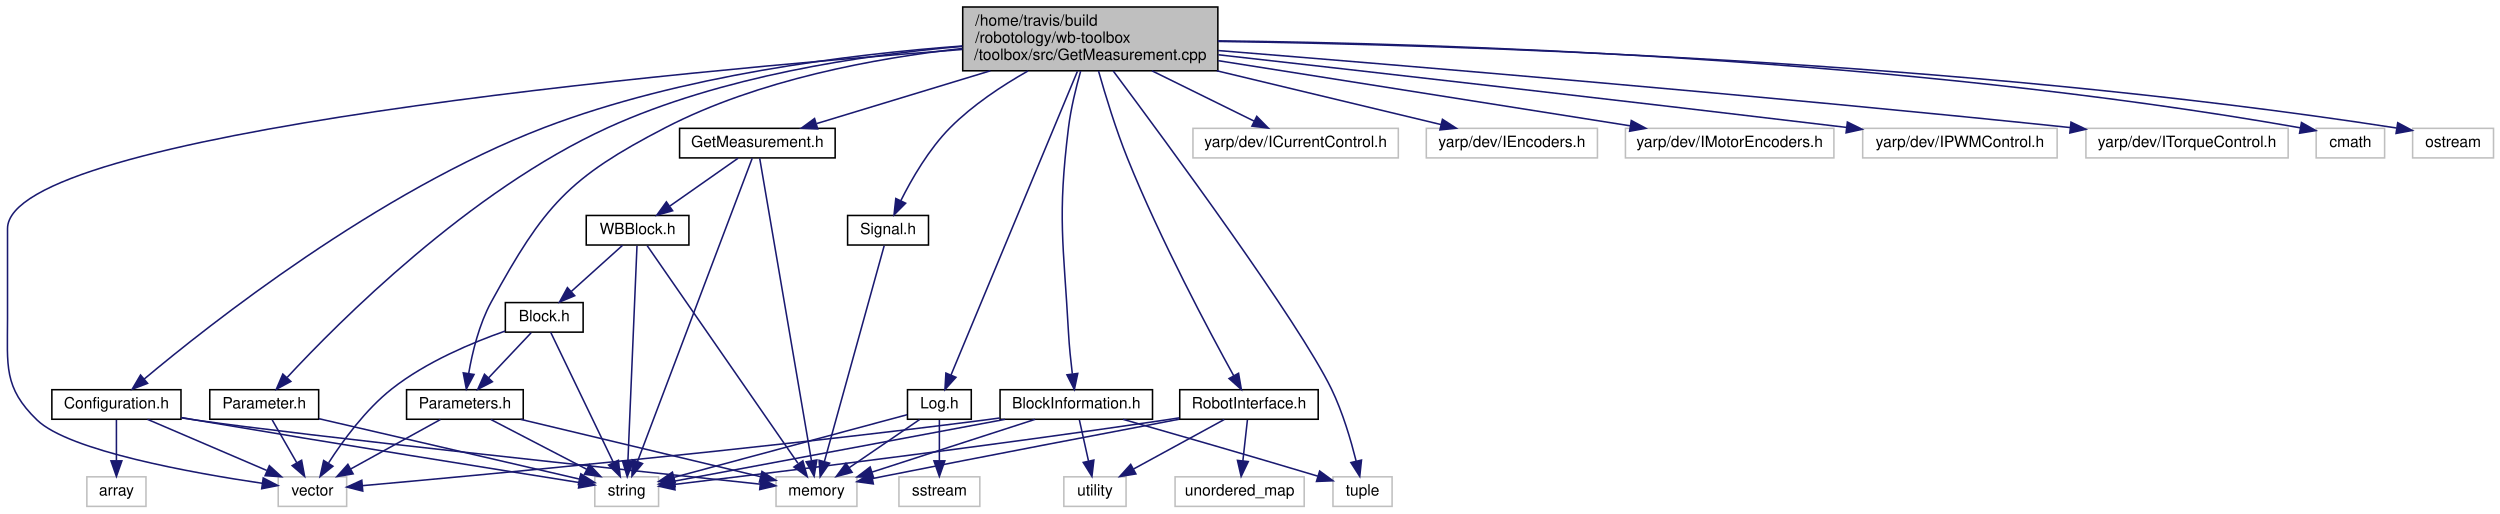
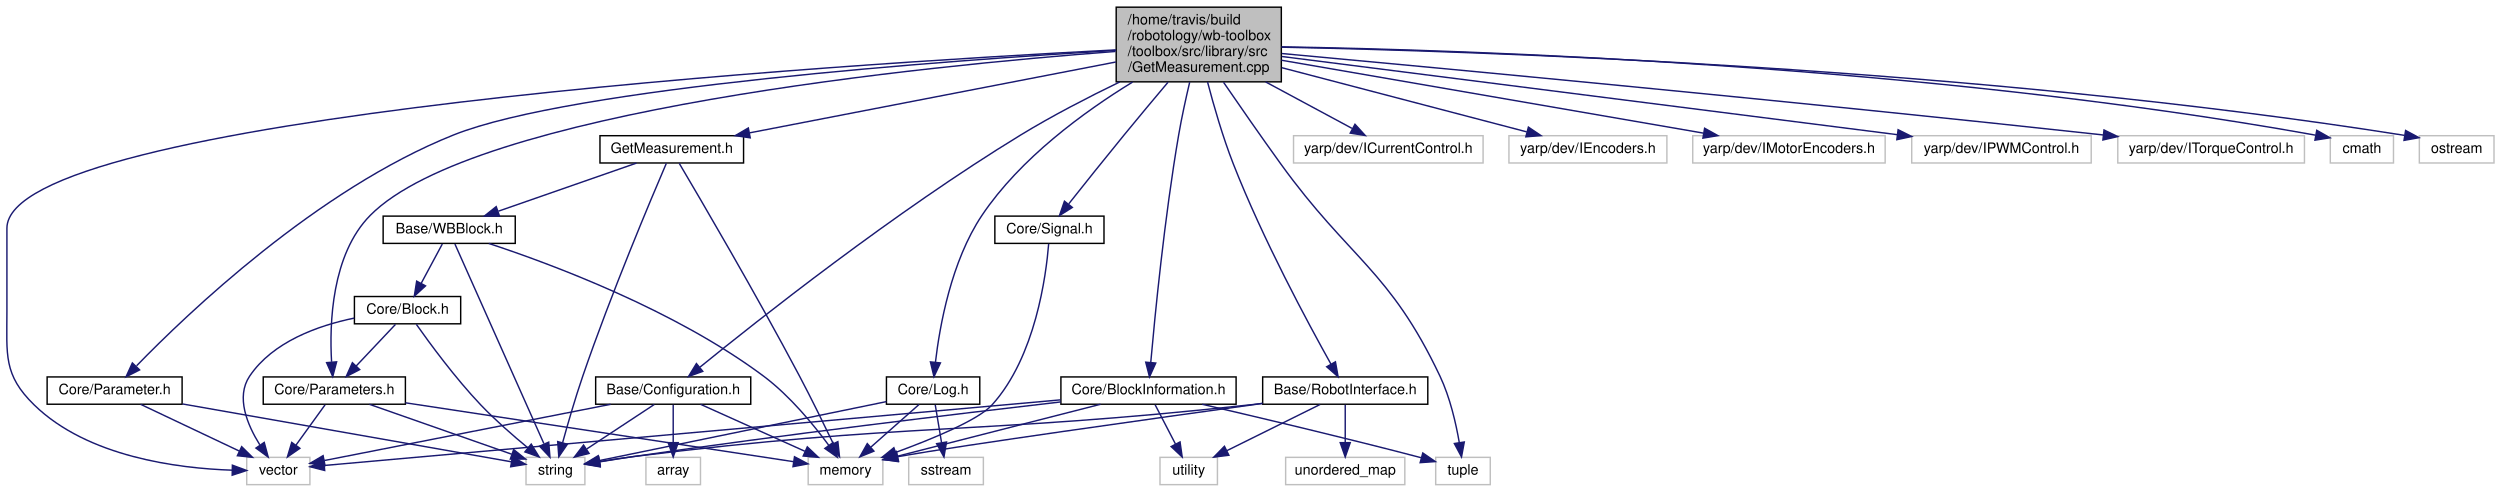
- <svg xmlns="http://www.w3.org/2000/svg" xmlns:xlink="http://www.w3.org/1999/xlink" width="1607pt" height="330pt" viewBox="0.00 0.00 1606.66 330.00">
-   <g id="graph0" class="graph" transform="scale(1 1) rotate(0) translate(4 326)">
+ <svg xmlns="http://www.w3.org/2000/svg" xmlns:xlink="http://www.w3.org/1999/xlink" width="1741pt" height="342pt" viewBox="0.00 0.00 1740.64 342.00">
+   <g id="graph0" class="graph" transform="scale(1 1) rotate(0) translate(4 338)">
    <g id="node1" class="node">
-       <polygon fill="#bfbfbf" stroke="black" points="614.664,-280.5 614.664,-321.5 778.664,-321.5 778.664,-280.5 614.664,-280.5" />
-       <text text-anchor="start" x="622.664" y="-309.5" font-family="Helvetica,sans-Serif" font-size="10.00">/home/travis/build</text>
-       <text text-anchor="start" x="622.664" y="-298.5" font-family="Helvetica,sans-Serif" font-size="10.00">/robotology/wb-toolbox</text>
-       <text text-anchor="middle" x="696.664" y="-287.5" font-family="Helvetica,sans-Serif" font-size="10.00">/toolbox/src/GetMeasurement.cpp</text>
+       <polygon fill="#bfbfbf" stroke="black" points="773.138,-281 773.138,-333 888.138,-333 888.138,-281 773.138,-281" />
+       <text text-anchor="start" x="781.138" y="-321" font-family="Helvetica,sans-Serif" font-size="10.00">/home/travis/build</text>
+       <text text-anchor="start" x="781.138" y="-310" font-family="Helvetica,sans-Serif" font-size="10.00">/robotology/wb-toolbox</text>
+       <text text-anchor="start" x="781.138" y="-299" font-family="Helvetica,sans-Serif" font-size="10.00">/toolbox/src/library/src</text>
+       <text text-anchor="middle" x="830.638" y="-288" font-family="Helvetica,sans-Serif" font-size="10.00">/GetMeasurement.cpp</text>
    </g>
    <g id="node2" class="node">
      <g id="a_node2">
        <a xlink:href="_get_measurement_8h.html" target="_top" xlink:title="GetMeasurement.h">
-           <polygon fill="none" stroke="black" points="432.664,-224.5 432.664,-243.5 532.664,-243.5 532.664,-224.5 432.664,-224.5" />
-           <text text-anchor="middle" x="482.664" y="-231.5" font-family="Helvetica,sans-Serif" font-size="10.00">GetMeasurement.h</text>
+           <polygon fill="none" stroke="black" points="413.638,-224.5 413.638,-243.5 513.638,-243.5 513.638,-224.5 413.638,-224.5" />
+           <text text-anchor="middle" x="463.638" y="-231.5" font-family="Helvetica,sans-Serif" font-size="10.00">GetMeasurement.h</text>
        </a>
      </g>
    </g>
    <g id="edge1" class="edge">
-       <path fill="none" stroke="midnightblue" d="M632.457,-280.498C596.066,-269.444 551.768,-255.99 520.822,-246.59" />
-       <polygon fill="midnightblue" stroke="midnightblue" points="521.455,-243.124 510.869,-243.567 519.421,-249.822 521.455,-243.124" />
+       <path fill="none" stroke="midnightblue" d="M772.891,-294.828C703.002,-281.307 586.219,-258.715 517.923,-245.502" />
+       <polygon fill="midnightblue" stroke="midnightblue" points="518.284,-242.007 507.802,-243.544 516.955,-248.88 518.284,-242.007" />
    </g>
    <g id="node5" class="node">
      <g id="a_node5">
-         <a xlink:href="_parameters_8h.html" target="_top" xlink:title="Parameters.h">
-           <polygon fill="none" stroke="black" points="257.164,-56.5 257.164,-75.5 332.164,-75.5 332.164,-56.5 257.164,-56.5" />
-           <text text-anchor="middle" x="294.664" y="-63.5" font-family="Helvetica,sans-Serif" font-size="10.00">Parameters.h</text>
-         </a>
-       </g>
-     </g>
-     <g id="edge32" class="edge">
-       <path fill="none" stroke="midnightblue" d="M614.553,-294.867C558.228,-288.612 483.206,-274.743 423.664,-244 361.113,-211.703 345.543,-193.708 311.664,-132 303.77,-117.622 299.419,-99.426 297.1,-85.946" />
-       <polygon fill="midnightblue" stroke="midnightblue" points="300.541,-85.29 295.598,-75.919 293.618,-86.327 300.541,-85.29" />
+         <a xlink:href="_parameters_8h.html" target="_top" xlink:title="Core/Parameters.h">
+           <polygon fill="none" stroke="black" points="179.138,-56.5 179.138,-75.5 278.138,-75.5 278.138,-56.5 179.138,-56.5" />
+           <text text-anchor="middle" x="228.638" y="-63.5" font-family="Helvetica,sans-Serif" font-size="10.00">Core/Parameters.h</text>
+         </a>
+       </g>
+     </g>
+     <g id="edge37" class="edge">
+       <path fill="none" stroke="midnightblue" d="M772.674,-302.16C641.156,-292.231 325.948,-261.191 253.638,-188 226.717,-160.751 225.189,-112.64 226.728,-86.032" />
+       <polygon fill="midnightblue" stroke="midnightblue" points="230.24,-86.014 227.54,-75.769 223.262,-85.462 230.24,-86.014" />
    </g>
    <g id="node8" class="node">
-       <polygon fill="none" stroke="#bfbfbf" points="174.664,-0.5 174.664,-19.5 218.664,-19.5 218.664,-0.5 174.664,-0.5" />
-       <text text-anchor="middle" x="196.664" y="-7.5" font-family="Helvetica,sans-Serif" font-size="10.00">vector</text>
+       <polygon fill="none" stroke="#bfbfbf" points="167.638,-0.5 167.638,-19.5 211.638,-19.5 211.638,-0.5 167.638,-0.5" />
+       <text text-anchor="middle" x="189.638" y="-7.5" font-family="Helvetica,sans-Serif" font-size="10.00">vector</text>
    </g>
    <g id="edge48" class="edge">
-       <path fill="none" stroke="midnightblue" d="M614.434,-294.205C430.261,-280.123 0.664,-240.668 0.664,-179 0.664,-179 0.664,-179 0.664,-121 0.664,-90.902 -1.992,-76.902 19.664,-56 40.194,-36.185 119.344,-21.989 164.541,-15.306" />
-       <polygon fill="midnightblue" stroke="midnightblue" points="165.041,-18.77 174.441,-13.882 164.044,-11.841 165.041,-18.77" />
+       <path fill="none" stroke="midnightblue" d="M772.933,-303.266C584.708,-293.591 0.638,-257.263 0.638,-179 0.638,-179 0.638,-179 0.638,-121 0.638,-90.902 -1.915,-77.008 19.638,-56 56.809,-19.77 119.588,-11.815 157.567,-10.558" />
+       <polygon fill="midnightblue" stroke="midnightblue" points="157.649,-14.057 167.579,-10.363 157.513,-7.058 157.649,-14.057" />
    </g>
    <g id="node9" class="node">
      <g id="a_node9">
-         <a xlink:href="_block_information_8h.html" target="_top" xlink:title="BlockInformation.h">
-           <polygon fill="none" stroke="black" points="638.664,-56.5 638.664,-75.5 736.664,-75.5 736.664,-56.5 638.664,-56.5" />
-           <text text-anchor="middle" x="687.664" y="-63.5" font-family="Helvetica,sans-Serif" font-size="10.00">BlockInformation.h</text>
+         <a xlink:href="_configuration_8h.html" target="_top" xlink:title="Base/Configuration.h">
+           <polygon fill="none" stroke="black" points="410.638,-56.5 410.638,-75.5 518.638,-75.5 518.638,-56.5 410.638,-56.5" />
+           <text text-anchor="middle" x="464.638" y="-63.5" font-family="Helvetica,sans-Serif" font-size="10.00">Base/Configuration.h</text>
        </a>
      </g>
    </g>
    <g id="edge14" class="edge">
-       <path fill="none" stroke="midnightblue" d="M690.474,-280.267C687.461,-269.64 684.17,-256.234 682.664,-244 675.496,-185.773 679.42,-170.577 682.664,-112 683.143,-103.358 684.135,-93.825 685.11,-85.767" />
-       <polygon fill="midnightblue" stroke="midnightblue" points="688.612,-85.969 686.421,-75.603 681.67,-85.073 688.612,-85.969" />
-     </g>
-     <g id="node10" class="node">
-       <polygon fill="none" stroke="#bfbfbf" points="852.664,-0.5 852.664,-19.5 890.664,-19.5 890.664,-0.5 852.664,-0.5" />
-       <text text-anchor="middle" x="871.664" y="-7.5" font-family="Helvetica,sans-Serif" font-size="10.00">tuple</text>
-     </g>
-     <g id="edge47" class="edge">
-       <path fill="none" stroke="midnightblue" d="M711.404,-280.384C745.94,-234.162 830.755,-119.076 851.664,-76 858.914,-61.063 864.234,-42.923 867.557,-29.606" />
-       <polygon fill="midnightblue" stroke="midnightblue" points="870.997,-30.265 869.876,-19.73 864.182,-28.665 870.997,-30.265" />
-     </g>
-     <g id="node12" class="node">
-       <g id="a_node12">
-         <a xlink:href="_configuration_8h.html" target="_top" xlink:title="Configuration.h">
-           <polygon fill="none" stroke="black" points="29.164,-56.5 29.164,-75.5 112.164,-75.5 112.164,-56.5 29.164,-56.5" />
-           <text text-anchor="middle" x="70.664" y="-63.5" font-family="Helvetica,sans-Serif" font-size="10.00">Configuration.h</text>
-         </a>
-       </g>
-     </g>
-     <g id="edge20" class="edge">
-       <path fill="none" stroke="midnightblue" d="M614.399,-296.441C541.653,-291.081 433.712,-277.65 345.664,-244 238.986,-203.23 130.175,-117.257 88.439,-82.283" />
-       <polygon fill="midnightblue" stroke="midnightblue" points="90.686,-79.6 80.791,-75.812 86.165,-84.944 90.686,-79.6" />
+       <path fill="none" stroke="midnightblue" d="M775.555,-280.916C753.66,-270.317 728.524,-257.345 706.638,-244 619.046,-190.589 522.884,-114.505 483.268,-82.318" />
+       <polygon fill="midnightblue" stroke="midnightblue" points="485.238,-79.409 475.278,-75.797 480.812,-84.832 485.238,-79.409" />
+     </g>
+     <g id="node11" class="node">
+       <g id="a_node11">
+         <a xlink:href="_robot_interface_8h.html" target="_top" xlink:title="Base/RobotInterface.h">
+           <polygon fill="none" stroke="black" points="875.138,-56.5 875.138,-75.5 990.138,-75.5 990.138,-56.5 875.138,-56.5" />
+           <text text-anchor="middle" x="932.638" y="-63.5" font-family="Helvetica,sans-Serif" font-size="10.00">Base/RobotInterface.h</text>
+         </a>
+       </g>
+     </g>
+     <g id="edge19" class="edge">
+       <path fill="none" stroke="midnightblue" d="M836.765,-280.858C841.067,-264.432 847.343,-242.649 854.638,-224 875.171,-171.517 906.809,-112.818 922.744,-84.353" />
+       <polygon fill="midnightblue" stroke="midnightblue" points="925.814,-86.034 927.682,-75.605 919.718,-82.593 925.814,-86.034" />
    </g>
    <g id="node14" class="node">
      <g id="a_node14">
-         <a xlink:href="_log_8h.html" target="_top" xlink:title="Log.h">
-           <polygon fill="none" stroke="black" points="579.164,-56.5 579.164,-75.5 620.164,-75.5 620.164,-56.5 579.164,-56.5" />
-           <text text-anchor="middle" x="599.664" y="-63.5" font-family="Helvetica,sans-Serif" font-size="10.00">Log.h</text>
-         </a>
-       </g>
-     </g>
-     <g id="edge25" class="edge">
-       <path fill="none" stroke="midnightblue" d="M688.394,-280.135C669.81,-235.495 624.982,-127.814 607.156,-84.997" />
-       <polygon fill="midnightblue" stroke="midnightblue" points="610.313,-83.473 603.239,-75.586 603.851,-86.163 610.313,-83.473" />
+         <a xlink:href="_block_information_8h.html" target="_top" xlink:title="Core/BlockInformation.h">
+           <polygon fill="none" stroke="black" points="734.638,-56.5 734.638,-75.5 856.638,-75.5 856.638,-56.5 734.638,-56.5" />
+           <text text-anchor="middle" x="795.638" y="-63.5" font-family="Helvetica,sans-Serif" font-size="10.00">Core/BlockInformation.h</text>
+         </a>
+       </g>
+     </g>
+     <g id="edge24" class="edge">
+       <path fill="none" stroke="midnightblue" d="M824.318,-280.78C821.671,-269.571 818.73,-256.181 816.638,-244 806.795,-186.687 800.087,-118.14 797.215,-85.735" />
+       <polygon fill="midnightblue" stroke="midnightblue" points="800.681,-85.181 796.332,-75.519 793.707,-85.784 800.681,-85.181" />
+     </g>
+     <g id="node15" class="node">
+       <polygon fill="none" stroke="#bfbfbf" points="995.638,-0.5 995.638,-19.5 1033.64,-19.5 1033.64,-0.5 995.638,-0.5" />
+       <text text-anchor="middle" x="1014.64" y="-7.5" font-family="Helvetica,sans-Serif" font-size="10.00">tuple</text>
+     </g>
+     <g id="edge47" class="edge">
+       <path fill="none" stroke="midnightblue" d="M847.868,-280.713C859.056,-264.418 874.036,-242.834 887.638,-224 935.778,-157.344 963.436,-150.305 998.638,-76 1005.64,-61.231 1009.77,-43.074 1012.08,-29.708" />
+       <polygon fill="midnightblue" stroke="midnightblue" points="1015.55,-30.203 1013.61,-19.786 1008.63,-29.135 1015.55,-30.203" />
    </g>
    <g id="node16" class="node">
      <g id="a_node16">
-         <a xlink:href="_parameter_8h.html" target="_top" xlink:title="Parameter.h">
-           <polygon fill="none" stroke="black" points="130.664,-56.5 130.664,-75.5 200.664,-75.5 200.664,-56.5 130.664,-56.5" />
-           <text text-anchor="middle" x="165.664" y="-63.5" font-family="Helvetica,sans-Serif" font-size="10.00">Parameter.h</text>
-         </a>
-       </g>
-     </g>
-     <g id="edge29" class="edge">
-       <path fill="none" stroke="midnightblue" d="M614.4,-296.184C549.952,-290.633 459.343,-277.069 386.664,-244 297.606,-203.479 213.435,-118.968 180.39,-83.369" />
-       <polygon fill="midnightblue" stroke="midnightblue" points="182.788,-80.806 173.452,-75.798 177.628,-85.535 182.788,-80.806" />
-     </g>
-     <g id="node17" class="node">
-       <g id="a_node17">
-         <a xlink:href="_robot_interface_8h.html" target="_top" xlink:title="RobotInterface.h">
-           <polygon fill="none" stroke="black" points="754.164,-56.5 754.164,-75.5 843.164,-75.5 843.164,-56.5 754.164,-56.5" />
-           <text text-anchor="middle" x="798.664" y="-63.5" font-family="Helvetica,sans-Serif" font-size="10.00">RobotInterface.h</text>
-         </a>
-       </g>
-     </g>
-     <g id="edge33" class="edge">
-       <path fill="none" stroke="midnightblue" d="M701.963,-280.34C706.362,-264.819 713.105,-242.734 720.664,-224 741.75,-171.737 773.141,-112.939 788.897,-84.403" />
-       <polygon fill="midnightblue" stroke="midnightblue" points="791.974,-86.073 793.776,-75.632 785.856,-82.67 791.974,-86.073" />
+         <a xlink:href="_log_8h.html" target="_top" xlink:title="Core/Log.h">
+           <polygon fill="none" stroke="black" points="613.138,-56.5 613.138,-75.5 678.138,-75.5 678.138,-56.5 613.138,-56.5" />
+           <text text-anchor="middle" x="645.638" y="-63.5" font-family="Helvetica,sans-Serif" font-size="10.00">Core/Log.h</text>
+         </a>
+       </g>
+     </g>
+     <g id="edge30" class="edge">
+       <path fill="none" stroke="midnightblue" d="M784.542,-280.854C750.763,-260.153 706.321,-227.791 679.638,-188 658.245,-156.096 650.196,-110.853 647.256,-85.703" />
+       <polygon fill="midnightblue" stroke="midnightblue" points="650.73,-85.274 646.235,-75.681 643.766,-85.984 650.73,-85.274" />
+     </g>
+     <g id="node18" class="node">
+       <g id="a_node18">
+         <a xlink:href="_parameter_8h.html" target="_top" xlink:title="Core/Parameter.h">
+           <polygon fill="none" stroke="black" points="28.638,-56.5 28.638,-75.5 122.638,-75.5 122.638,-56.5 28.638,-56.5" />
+           <text text-anchor="middle" x="75.638" y="-63.5" font-family="Helvetica,sans-Serif" font-size="10.00">Core/Parameter.h</text>
+         </a>
+       </g>
+     </g>
+     <g id="edge34" class="edge">
+       <path fill="none" stroke="midnightblue" d="M772.979,-302.87C655.906,-295.906 394.431,-277.081 311.638,-244 216.534,-206 126.009,-119.367 90.938,-83.265" />
+       <polygon fill="midnightblue" stroke="midnightblue" points="93.045,-80.405 83.599,-75.607 87.992,-85.248 93.045,-80.405" />
    </g>
    <g id="node19" class="node">
      <g id="a_node19">
-         <a xlink:href="_signal_8h.html" target="_top" xlink:title="Signal.h">
-           <polygon fill="none" stroke="black" points="540.664,-168.5 540.664,-187.5 592.664,-187.5 592.664,-168.5 540.664,-168.5" />
-           <text text-anchor="middle" x="566.664" y="-175.5" font-family="Helvetica,sans-Serif" font-size="10.00">Signal.h</text>
+         <a xlink:href="_signal_8h.html" target="_top" xlink:title="Core/Signal.h">
+           <polygon fill="none" stroke="black" points="688.638,-168.5 688.638,-187.5 764.638,-187.5 764.638,-168.5 688.638,-168.5" />
+           <text text-anchor="middle" x="726.638" y="-175.5" font-family="Helvetica,sans-Serif" font-size="10.00">Core/Signal.h</text>
        </a>
      </g>
    </g>
    <g id="edge38" class="edge">
-       <path fill="none" stroke="midnightblue" d="M656.619,-280.391C639.906,-270.931 621.072,-258.48 606.664,-244 592.976,-230.244 581.858,-210.954 574.85,-196.964" />
-       <polygon fill="midnightblue" stroke="midnightblue" points="577.97,-195.376 570.495,-187.869 571.657,-198.4 577.97,-195.376" />
+       <path fill="none" stroke="midnightblue" d="M809.253,-280.772C799.809,-269.561 788.609,-256.172 778.638,-244 765.394,-227.832 750.518,-209.186 740.081,-196.023" />
+       <polygon fill="midnightblue" stroke="midnightblue" points="742.589,-193.553 733.639,-187.884 737.1,-197.897 742.589,-193.553" />
    </g>
    <g id="node20" class="node">
-       <polygon fill="none" stroke="#bfbfbf" points="762.664,-224.5 762.664,-243.5 894.664,-243.5 894.664,-224.5 762.664,-224.5" />
-       <text text-anchor="middle" x="828.664" y="-231.5" font-family="Helvetica,sans-Serif" font-size="10.00">yarp/dev/ICurrentControl.h</text>
+       <polygon fill="none" stroke="#bfbfbf" points="896.638,-224.5 896.638,-243.5 1028.64,-243.5 1028.64,-224.5 896.638,-224.5" />
+       <text text-anchor="middle" x="962.638" y="-231.5" font-family="Helvetica,sans-Serif" font-size="10.00">yarp/dev/ICurrentControl.h</text>
    </g>
    <g id="edge40" class="edge">
-       <path fill="none" stroke="midnightblue" d="M736.268,-280.498C757.479,-270.053 783.045,-257.464 801.902,-248.178" />
-       <polygon fill="midnightblue" stroke="midnightblue" points="803.668,-251.21 811.093,-243.652 800.575,-244.93 803.668,-251.21" />
+       <path fill="none" stroke="midnightblue" d="M877.177,-280.968C897.404,-270.088 920.31,-257.767 937.313,-248.622" />
+       <polygon fill="midnightblue" stroke="midnightblue" points="939.428,-251.458 946.577,-243.639 936.112,-245.294 939.428,-251.458" />
    </g>
    <g id="node21" class="node">
-       <polygon fill="none" stroke="#bfbfbf" points="912.664,-224.5 912.664,-243.5 1022.66,-243.5 1022.66,-224.5 912.664,-224.5" />
-       <text text-anchor="middle" x="967.664" y="-231.5" font-family="Helvetica,sans-Serif" font-size="10.00">yarp/dev/IEncoders.h</text>
+       <polygon fill="none" stroke="#bfbfbf" points="1046.64,-224.5 1046.64,-243.5 1156.64,-243.5 1156.64,-224.5 1046.64,-224.5" />
+       <text text-anchor="middle" x="1101.64" y="-231.5" font-family="Helvetica,sans-Serif" font-size="10.00">yarp/dev/IEncoders.h</text>
    </g>
    <g id="edge41" class="edge">
-       <path fill="none" stroke="midnightblue" d="M777.973,-280.498C825.159,-269.18 882.842,-255.345 922.125,-245.923" />
-       <polygon fill="midnightblue" stroke="midnightblue" points="923.038,-249.303 931.946,-243.567 921.405,-242.496 923.038,-249.303" />
+       <path fill="none" stroke="midnightblue" d="M888.442,-290.856C939.602,-277.452 1013.08,-258.202 1059.05,-246.159" />
+       <polygon fill="midnightblue" stroke="midnightblue" points="1060.2,-249.476 1068.98,-243.556 1058.42,-242.704 1060.2,-249.476" />
    </g>
    <g id="node22" class="node">
-       <polygon fill="none" stroke="#bfbfbf" points="1040.66,-224.5 1040.66,-243.5 1174.66,-243.5 1174.66,-224.5 1040.66,-224.5" />
-       <text text-anchor="middle" x="1107.66" y="-231.5" font-family="Helvetica,sans-Serif" font-size="10.00">yarp/dev/IMotorEncoders.h</text>
+       <polygon fill="none" stroke="#bfbfbf" points="1174.64,-224.5 1174.64,-243.5 1308.64,-243.5 1308.64,-224.5 1174.64,-224.5" />
+       <text text-anchor="middle" x="1241.64" y="-231.5" font-family="Helvetica,sans-Serif" font-size="10.00">yarp/dev/IMotorEncoders.h</text>
    </g>
    <g id="edge42" class="edge">
-       <path fill="none" stroke="midnightblue" d="M778.848,-287.003C856.772,-274.679 972.235,-256.418 1043.57,-245.137" />
-       <polygon fill="midnightblue" stroke="midnightblue" points="1044.43,-248.544 1053.76,-243.524 1043.34,-241.63 1044.43,-248.544" />
+       <path fill="none" stroke="midnightblue" d="M888.219,-296.053C965.814,-282.648 1103.27,-258.904 1181.93,-245.314" />
+       <polygon fill="midnightblue" stroke="midnightblue" points="1182.91,-248.698 1192.17,-243.546 1181.72,-241.8 1182.91,-248.698" />
    </g>
    <g id="node23" class="node">
-       <polygon fill="none" stroke="#bfbfbf" points="1193.16,-224.5 1193.16,-243.5 1318.16,-243.5 1318.16,-224.5 1193.16,-224.5" />
-       <text text-anchor="middle" x="1255.66" y="-231.5" font-family="Helvetica,sans-Serif" font-size="10.00">yarp/dev/IPWMControl.h</text>
+       <polygon fill="none" stroke="#bfbfbf" points="1327.14,-224.5 1327.14,-243.5 1452.14,-243.5 1452.14,-224.5 1327.14,-224.5" />
+       <text text-anchor="middle" x="1389.64" y="-231.5" font-family="Helvetica,sans-Serif" font-size="10.00">yarp/dev/IPWMControl.h</text>
    </g>
    <g id="edge43" class="edge">
-       <path fill="none" stroke="midnightblue" d="M778.983,-290.785C873.666,-280.129 1034.09,-261.901 1182.62,-244.115" />
-       <polygon fill="midnightblue" stroke="midnightblue" points="1183.33,-247.556 1192.84,-242.89 1182.49,-240.605 1183.33,-247.556" />
+       <path fill="none" stroke="midnightblue" d="M888.356,-298.669C990.878,-285.648 1204.51,-258.513 1316.91,-244.237" />
+       <polygon fill="midnightblue" stroke="midnightblue" points="1317.66,-247.671 1327.14,-242.938 1316.78,-240.726 1317.66,-247.671" />
    </g>
    <g id="node24" class="node">
-       <polygon fill="none" stroke="#bfbfbf" points="1336.66,-224.5 1336.66,-243.5 1466.66,-243.5 1466.66,-224.5 1336.66,-224.5" />
-       <text text-anchor="middle" x="1401.66" y="-231.5" font-family="Helvetica,sans-Serif" font-size="10.00">yarp/dev/ITorqueControl.h</text>
+       <polygon fill="none" stroke="#bfbfbf" points="1470.64,-224.5 1470.64,-243.5 1600.64,-243.5 1600.64,-224.5 1470.64,-224.5" />
+       <text text-anchor="middle" x="1535.64" y="-231.5" font-family="Helvetica,sans-Serif" font-size="10.00">yarp/dev/ITorqueControl.h</text>
    </g>
    <g id="edge44" class="edge">
-       <path fill="none" stroke="midnightblue" d="M778.795,-293.511C899.124,-283.82 1130.35,-264.499 1326.66,-244 1326.77,-243.989 1326.87,-243.979 1326.97,-243.968" />
-       <polygon fill="midnightblue" stroke="midnightblue" points="1327.07,-247.478 1336.64,-242.928 1326.32,-240.518 1327.07,-247.478" />
+       <path fill="none" stroke="midnightblue" d="M888.442,-300.727C999.43,-290.511 1250.05,-266.995 1460.64,-244 1460.74,-243.989 1460.84,-243.978 1460.94,-243.967" />
+       <polygon fill="midnightblue" stroke="midnightblue" points="1461.05,-247.476 1470.61,-242.89 1460.28,-240.519 1461.05,-247.476" />
    </g>
    <g id="node25" class="node">
-       <polygon fill="none" stroke="#bfbfbf" points="1484.66,-224.5 1484.66,-243.5 1528.66,-243.5 1528.66,-224.5 1484.66,-224.5" />
-       <text text-anchor="middle" x="1506.66" y="-231.5" font-family="Helvetica,sans-Serif" font-size="10.00">cmath</text>
+       <polygon fill="none" stroke="#bfbfbf" points="1618.64,-224.5 1618.64,-243.5 1662.64,-243.5 1662.64,-224.5 1618.64,-224.5" />
+       <text text-anchor="middle" x="1640.64" y="-231.5" font-family="Helvetica,sans-Serif" font-size="10.00">cmath</text>
    </g>
    <g id="edge45" class="edge">
-       <path fill="none" stroke="midnightblue" d="M778.673,-299.761C919.624,-298.113 1216.74,-289.214 1474.52,-243.827" />
-       <polygon fill="midnightblue" stroke="midnightblue" points="1475.22,-247.259 1484.45,-242.058 1473.99,-240.368 1475.22,-247.259" />
+       <path fill="none" stroke="midnightblue" d="M888.33,-305.401C1016.63,-303.211 1335.16,-293.034 1608.31,-243.878" />
+       <polygon fill="midnightblue" stroke="midnightblue" points="1609.21,-247.273 1618.42,-242.038 1607.95,-240.386 1609.21,-247.273" />
    </g>
    <g id="node26" class="node">
-       <polygon fill="none" stroke="#bfbfbf" points="1546.66,-224.5 1546.66,-243.5 1598.66,-243.5 1598.66,-224.5 1546.66,-224.5" />
-       <text text-anchor="middle" x="1572.66" y="-231.5" font-family="Helvetica,sans-Serif" font-size="10.00">ostream</text>
+       <polygon fill="none" stroke="#bfbfbf" points="1680.64,-224.5 1680.64,-243.5 1732.64,-243.5 1732.64,-224.5 1680.64,-224.5" />
+       <text text-anchor="middle" x="1706.64" y="-231.5" font-family="Helvetica,sans-Serif" font-size="10.00">ostream</text>
    </g>
    <g id="edge46" class="edge">
-       <path fill="none" stroke="midnightblue" d="M778.88,-299.37C928.127,-297.166 1253.5,-287.484 1536.38,-243.705" />
-       <polygon fill="midnightblue" stroke="midnightblue" points="1537.09,-247.137 1546.43,-242.133 1536.01,-240.221 1537.09,-247.137" />
+       <path fill="none" stroke="midnightblue" d="M888.321,-305.138C1023.5,-302.39 1371.25,-291.093 1670.23,-243.739" />
+       <polygon fill="midnightblue" stroke="midnightblue" points="1671.08,-247.148 1680.4,-242.111 1669.97,-240.236 1671.08,-247.148" />
    </g>
    <g id="node3" class="node">
      <g id="a_node3">
-         <a xlink:href="_w_b_block_8h.html" target="_top" xlink:title="WBBlock.h">
-           <polygon fill="none" stroke="black" points="372.664,-168.5 372.664,-187.5 438.664,-187.5 438.664,-168.5 372.664,-168.5" />
-           <text text-anchor="middle" x="405.664" y="-175.5" font-family="Helvetica,sans-Serif" font-size="10.00">WBBlock.h</text>
+         <a xlink:href="_w_b_block_8h.html" target="_top" xlink:title="Base/WBBlock.h">
+           <polygon fill="none" stroke="black" points="262.638,-168.5 262.638,-187.5 354.638,-187.5 354.638,-168.5 262.638,-168.5" />
+           <text text-anchor="middle" x="308.638" y="-175.5" font-family="Helvetica,sans-Serif" font-size="10.00">Base/WBBlock.h</text>
        </a>
      </g>
    </g>
    <g id="edge2" class="edge">
-       <path fill="none" stroke="midnightblue" d="M470.293,-224.324C458.505,-216.058 440.532,-203.453 426.528,-193.632" />
-       <polygon fill="midnightblue" stroke="midnightblue" points="428.202,-190.531 418.005,-187.655 424.182,-196.262 428.202,-190.531" />
+       <path fill="none" stroke="midnightblue" d="M439.078,-224.444C413.116,-215.399 371.97,-201.064 342.841,-190.916" />
+       <polygon fill="midnightblue" stroke="midnightblue" points="343.678,-187.501 333.084,-187.516 341.375,-194.112 343.678,-187.501" />
    </g>
    <g id="node6" class="node">
-       <polygon fill="none" stroke="#bfbfbf" points="494.664,-0.5 494.664,-19.5 546.664,-19.5 546.664,-0.5 494.664,-0.5" />
-       <text text-anchor="middle" x="520.664" y="-7.5" font-family="Helvetica,sans-Serif" font-size="10.00">memory</text>
+       <polygon fill="none" stroke="#bfbfbf" points="558.638,-0.5 558.638,-19.5 610.638,-19.5 610.638,-0.5 558.638,-0.5" />
+       <text text-anchor="middle" x="584.638" y="-7.5" font-family="Helvetica,sans-Serif" font-size="10.00">memory</text>
    </g>
    <g id="edge12" class="edge">
-       <path fill="none" stroke="midnightblue" d="M484.154,-224.297C489.745,-191.633 509.561,-75.866 517.419,-29.957" />
-       <polygon fill="midnightblue" stroke="midnightblue" points="520.906,-30.331 519.143,-19.884 514.006,-29.15 520.906,-30.331" />
+       <path fill="none" stroke="midnightblue" d="M468.839,-224.247C482.838,-200.597 522.31,-133.329 552.638,-76 560.899,-60.384 569.728,-42.338 576.015,-29.228" />
+       <polygon fill="midnightblue" stroke="midnightblue" points="579.311,-30.447 580.452,-19.914 572.991,-27.436 579.311,-30.447" />
    </g>
    <g id="node7" class="node">
-       <polygon fill="none" stroke="#bfbfbf" points="378.164,-0.5 378.164,-19.5 419.164,-19.5 419.164,-0.5 378.164,-0.5" />
-       <text text-anchor="middle" x="398.664" y="-7.5" font-family="Helvetica,sans-Serif" font-size="10.00">string</text>
+       <polygon fill="none" stroke="#bfbfbf" points="362.138,-0.5 362.138,-19.5 403.138,-19.5 403.138,-0.5 362.138,-0.5" />
+       <text text-anchor="middle" x="382.638" y="-7.5" font-family="Helvetica,sans-Serif" font-size="10.00">string</text>
    </g>
    <g id="edge13" class="edge">
-       <path fill="none" stroke="midnightblue" d="M479.371,-224.297C466.959,-191.494 422.836,-74.883 405.618,-29.377" />
-       <polygon fill="midnightblue" stroke="midnightblue" points="408.838,-27.998 402.025,-19.884 402.291,-30.475 408.838,-27.998" />
+       <path fill="none" stroke="midnightblue" d="M459.856,-224.253C449.706,-200.618 421.309,-133.384 401.638,-76 396.337,-60.534 391.188,-42.69 387.591,-29.616" />
+       <polygon fill="midnightblue" stroke="midnightblue" points="390.956,-28.651 384.965,-19.912 384.199,-30.479 390.956,-28.651" />
    </g>
    <g id="node4" class="node">
      <g id="a_node4">
-         <a xlink:href="_block_8h.html" target="_top" xlink:title="Block.h">
-           <polygon fill="none" stroke="black" points="320.664,-112.5 320.664,-131.5 370.664,-131.5 370.664,-112.5 320.664,-112.5" />
-           <text text-anchor="middle" x="345.664" y="-119.5" font-family="Helvetica,sans-Serif" font-size="10.00">Block.h</text>
+         <a xlink:href="_block_8h.html" target="_top" xlink:title="Core/Block.h">
+           <polygon fill="none" stroke="black" points="242.638,-112.5 242.638,-131.5 316.638,-131.5 316.638,-112.5 242.638,-112.5" />
+           <text text-anchor="middle" x="279.638" y="-119.5" font-family="Helvetica,sans-Serif" font-size="10.00">Core/Block.h</text>
        </a>
      </g>
    </g>
    <g id="edge3" class="edge">
-       <path fill="none" stroke="midnightblue" d="M396.024,-168.324C387.154,-160.341 373.789,-148.313 363.056,-138.653" />
-       <polygon fill="midnightblue" stroke="midnightblue" points="365.254,-135.922 355.479,-131.834 360.571,-141.125 365.254,-135.922" />
+       <path fill="none" stroke="midnightblue" d="M303.85,-168.083C299.88,-160.691 294.113,-149.953 289.204,-140.811" />
+       <polygon fill="midnightblue" stroke="midnightblue" points="292.153,-138.905 284.338,-131.751 285.986,-142.217 292.153,-138.905" />
    </g>
    <g id="edge10" class="edge">
-       <path fill="none" stroke="midnightblue" d="M411.847,-168.075C430.184,-141.606 484.495,-63.209 508.742,-28.21" />
-       <polygon fill="midnightblue" stroke="midnightblue" points="511.911,-29.781 514.728,-19.568 506.156,-25.795 511.911,-29.781" />
+       <path fill="none" stroke="midnightblue" d="M336.216,-168.466C379.783,-154.108 465.914,-122.1 527.638,-76 545.789,-62.444 562.351,-42.277 572.888,-28.008" />
+       <polygon fill="midnightblue" stroke="midnightblue" points="575.924,-29.78 578.899,-19.611 570.232,-25.705 575.924,-29.78" />
    </g>
    <g id="edge11" class="edge">
-       <path fill="none" stroke="midnightblue" d="M405.288,-168.075C404.186,-141.945 400.95,-65.211 399.447,-29.577" />
-       <polygon fill="midnightblue" stroke="midnightblue" points="402.944,-29.412 399.025,-19.568 395.95,-29.707 402.944,-29.412" />
+       <path fill="none" stroke="midnightblue" d="M312.617,-168.075C324.316,-141.832 358.769,-64.545 374.562,-29.116" />
+       <polygon fill="midnightblue" stroke="midnightblue" points="377.944,-30.127 378.819,-19.568 371.55,-27.277 377.944,-30.127" />
    </g>
    <g id="edge4" class="edge">
-       <path fill="none" stroke="midnightblue" d="M337.242,-112.083C329.816,-104.22 318.812,-92.569 309.852,-83.081" />
-       <polygon fill="midnightblue" stroke="midnightblue" points="312.34,-80.618 302.929,-75.751 307.251,-85.424 312.34,-80.618" />
+       <path fill="none" stroke="midnightblue" d="M271.217,-112.083C263.79,-104.22 252.787,-92.569 243.826,-83.081" />
+       <polygon fill="midnightblue" stroke="midnightblue" points="246.314,-80.618 236.903,-75.751 241.225,-85.424 246.314,-80.618" />
    </g>
    <g id="edge8" class="edge">
-       <path fill="none" stroke="midnightblue" d="M349.823,-112.368C358.492,-94.376 378.644,-52.55 390.171,-28.627" />
-       <polygon fill="midnightblue" stroke="midnightblue" points="393.337,-30.119 394.524,-19.591 387.031,-27.081 393.337,-30.119" />
+       <path fill="none" stroke="midnightblue" d="M285.744,-112.157C294.848,-99.232 312.826,-74.69 330.638,-56 340.805,-45.332 353.258,-34.489 363.427,-26.121" />
+       <polygon fill="midnightblue" stroke="midnightblue" points="365.756,-28.739 371.333,-19.731 361.356,-23.295 365.756,-28.739" />
    </g>
    <g id="edge9" class="edge">
-       <path fill="none" stroke="midnightblue" d="M320.512,-113.19C299.567,-105.854 269.711,-93.395 247.664,-76 230.829,-62.718 216.264,-42.781 207.059,-28.492" />
-       <polygon fill="midnightblue" stroke="midnightblue" points="209.824,-26.309 201.58,-19.653 203.874,-29.997 209.824,-26.309" />
+       <path fill="none" stroke="midnightblue" d="M242.537,-116.484C217.352,-111.273 185.797,-100.069 169.638,-76 159.907,-61.504 168.091,-42.067 176.741,-28.234" />
+       <polygon fill="midnightblue" stroke="midnightblue" points="179.833,-29.912 182.589,-19.681 174.055,-25.96 179.833,-29.912" />
    </g>
    <g id="edge5" class="edge">
-       <path fill="none" stroke="midnightblue" d="M330.474,-56.444C372.673,-46.361 442.383,-29.704 484.664,-19.602" />
-       <polygon fill="midnightblue" stroke="midnightblue" points="485.62,-22.972 494.533,-17.244 483.993,-16.164 485.62,-22.972" />
+       <path fill="none" stroke="midnightblue" d="M278.139,-57.492C350.711,-46.483 484.303,-26.219 548.429,-16.492" />
+       <polygon fill="midnightblue" stroke="midnightblue" points="549.108,-19.93 558.47,-14.969 548.058,-13.009 549.108,-19.93" />
    </g>
    <g id="edge6" class="edge">
-       <path fill="none" stroke="midnightblue" d="M311.373,-56.324C327.976,-47.703 353.666,-34.364 372.884,-24.386" />
-       <polygon fill="midnightblue" stroke="midnightblue" points="374.734,-27.369 381.996,-19.654 371.508,-21.157 374.734,-27.369" />
+       <path fill="none" stroke="midnightblue" d="M253.04,-56.444C279.897,-47.026 323.107,-31.875 352.169,-21.684" />
+       <polygon fill="midnightblue" stroke="midnightblue" points="353.529,-24.916 361.808,-18.304 351.213,-18.31 353.529,-24.916" />
    </g>
    <g id="edge7" class="edge">
-       <path fill="none" stroke="midnightblue" d="M278.919,-56.324C263.345,-47.743 239.287,-34.486 221.205,-24.522" />
-       <polygon fill="midnightblue" stroke="midnightblue" points="222.818,-21.415 212.37,-19.654 219.44,-27.546 222.818,-21.415" />
+       <path fill="none" stroke="midnightblue" d="M222.198,-56.083C216.689,-48.455 208.607,-37.264 201.873,-27.941" />
+       <polygon fill="midnightblue" stroke="midnightblue" points="204.651,-25.809 195.959,-19.751 198.976,-29.907 204.651,-25.809" />
+     </g>
+     <g id="edge16" class="edge">
+       <path fill="none" stroke="midnightblue" d="M483.653,-56.444C503.226,-47.636 533.946,-33.812 556.367,-23.722" />
+       <polygon fill="midnightblue" stroke="midnightblue" points="558.03,-26.812 565.713,-19.516 555.157,-20.428 558.03,-26.812" />
+     </g>
+     <g id="edge17" class="edge">
+       <path fill="none" stroke="midnightblue" d="M451.464,-56.324C438.792,-47.979 419.405,-35.212 404.433,-25.352" />
+       <polygon fill="midnightblue" stroke="midnightblue" points="406.057,-22.231 395.78,-19.654 402.207,-28.078 406.057,-22.231" />
+     </g>
+     <g id="edge18" class="edge">
+       <path fill="none" stroke="midnightblue" d="M421.064,-56.444C365.613,-45.555 271.123,-27 221.784,-17.312" />
+       <polygon fill="midnightblue" stroke="midnightblue" points="222.173,-13.822 211.686,-15.329 220.824,-20.691 222.173,-13.822" />
+     </g>
+     <g id="node10" class="node">
+       <polygon fill="none" stroke="#bfbfbf" points="445.638,-0.5 445.638,-19.5 483.638,-19.5 483.638,-0.5 445.638,-0.5" />
+       <text text-anchor="middle" x="464.638" y="-7.5" font-family="Helvetica,sans-Serif" font-size="10.00">array</text>
    </g>
    <g id="edge15" class="edge">
-       <path fill="none" stroke="midnightblue" d="M661.202,-56.444C632.903,-47.293 587.859,-32.728 556.419,-22.561" />
-       <polygon fill="midnightblue" stroke="midnightblue" points="557.319,-19.174 546.727,-19.427 555.165,-25.834 557.319,-19.174" />
-     </g>
-     <g id="edge16" class="edge">
-       <path fill="none" stroke="midnightblue" d="M641.871,-56.444C582.435,-45.338 480.319,-26.257 429.401,-16.743" />
-       <polygon fill="midnightblue" stroke="midnightblue" points="429.819,-13.261 419.347,-14.865 428.534,-20.142 429.819,-13.261" />
-     </g>
-     <g id="edge19" class="edge">
-       <path fill="none" stroke="midnightblue" d="M638.433,-57.311C635.129,-56.85 631.85,-56.409 628.664,-56 479.624,-36.881 300.858,-20.261 228.947,-13.833" />
-       <polygon fill="midnightblue" stroke="midnightblue" points="229.007,-10.325 218.736,-12.925 228.387,-17.297 229.007,-10.325" />
-     </g>
-     <g id="edge17" class="edge">
-       <path fill="none" stroke="midnightblue" d="M717.716,-56.452C748.978,-47.519 799.322,-33.016 842.664,-20 842.765,-19.97 842.866,-19.939 842.967,-19.909" />
-       <polygon fill="midnightblue" stroke="midnightblue" points="844.104,-23.221 852.648,-16.956 842.062,-16.526 844.104,-23.221" />
-     </g>
-     <g id="node11" class="node">
-       <polygon fill="none" stroke="#bfbfbf" points="679.664,-0.5 679.664,-19.5 719.664,-19.5 719.664,-0.5 679.664,-0.5" />
-       <text text-anchor="middle" x="699.664" y="-7.5" font-family="Helvetica,sans-Serif" font-size="10.00">utility</text>
-     </g>
-     <g id="edge18" class="edge">
-       <path fill="none" stroke="midnightblue" d="M689.646,-56.083C691.236,-48.927 693.523,-38.635 695.51,-29.691" />
-       <polygon fill="midnightblue" stroke="midnightblue" points="698.967,-30.272 697.719,-19.751 692.133,-28.754 698.967,-30.272" />
+       <path fill="none" stroke="midnightblue" d="M464.638,-56.083C464.638,-49.006 464.638,-38.861 464.638,-29.986" />
+       <polygon fill="midnightblue" stroke="midnightblue" points="468.138,-29.751 464.638,-19.751 461.138,-29.751 468.138,-29.751" />
+     </g>
+     <g id="edge20" class="edge">
+       <path fill="none" stroke="midnightblue" d="M875.094,-57.073C798.28,-46.443 667.311,-28.134 621.015,-19.978" />
+       <polygon fill="midnightblue" stroke="midnightblue" points="621.414,-16.492 610.941,-18.091 620.125,-23.373 621.414,-16.492" />
+     </g>
+     <g id="edge21" class="edge">
+       <path fill="none" stroke="midnightblue" d="M874.917,-57.061C871.78,-56.687 868.672,-56.331 865.638,-56 675.429,-35.257 626.496,-43.748 436.638,-20 429.052,-19.051 420.902,-17.81 413.292,-16.554" />
+       <polygon fill="midnightblue" stroke="midnightblue" points="413.797,-13.09 403.351,-14.858 412.62,-19.99 413.797,-13.09" />
+     </g>
+     <g id="node12" class="node">
+       <polygon fill="none" stroke="#bfbfbf" points="891.138,-0.5 891.138,-19.5 974.138,-19.5 974.138,-0.5 891.138,-0.5" />
+       <text text-anchor="middle" x="932.638" y="-7.5" font-family="Helvetica,sans-Serif" font-size="10.00">unordered_map</text>
    </g>
    <g id="edge22" class="edge">
-       <path fill="none" stroke="midnightblue" d="M112.378,-57.42C115.517,-56.917 118.638,-56.437 121.664,-56 191.384,-45.927 399.705,-23.711 484.328,-14.804" />
-       <polygon fill="midnightblue" stroke="midnightblue" points="484.908,-18.263 494.487,-13.736 484.176,-11.301 484.908,-18.263" />
+       <path fill="none" stroke="midnightblue" d="M932.638,-56.083C932.638,-49.006 932.638,-38.861 932.638,-29.986" />
+       <polygon fill="midnightblue" stroke="midnightblue" points="936.138,-29.751 932.638,-19.751 929.138,-29.751 936.138,-29.751" />
+     </g>
+     <g id="node13" class="node">
+       <polygon fill="none" stroke="#bfbfbf" points="803.638,-0.5 803.638,-19.5 843.638,-19.5 843.638,-0.5 803.638,-0.5" />
+       <text text-anchor="middle" x="823.638" y="-7.5" font-family="Helvetica,sans-Serif" font-size="10.00">utility</text>
    </g>
    <g id="edge23" class="edge">
-       <path fill="none" stroke="midnightblue" d="M112.405,-57.586C115.537,-57.045 118.65,-56.511 121.664,-56 211.132,-40.839 317.038,-23.919 368.106,-15.825" />
-       <polygon fill="midnightblue" stroke="midnightblue" points="368.816,-19.256 378.146,-14.235 367.721,-12.342 368.816,-19.256" />
-     </g>
-     <g id="edge24" class="edge">
-       <path fill="none" stroke="midnightblue" d="M90.629,-56.444C111.273,-47.596 143.727,-33.688 167.296,-23.587" />
-       <polygon fill="midnightblue" stroke="midnightblue" points="168.98,-26.673 176.792,-19.516 166.222,-20.239 168.98,-26.673" />
-     </g>
-     <g id="node13" class="node">
-       <polygon fill="none" stroke="#bfbfbf" points="51.664,-0.5 51.664,-19.5 89.664,-19.5 89.664,-0.5 51.664,-0.5" />
-       <text text-anchor="middle" x="70.664" y="-7.5" font-family="Helvetica,sans-Serif" font-size="10.00">array</text>
-     </g>
-     <g id="edge21" class="edge">
-       <path fill="none" stroke="midnightblue" d="M70.664,-56.083C70.664,-49.006 70.664,-38.861 70.664,-29.986" />
-       <polygon fill="midnightblue" stroke="midnightblue" points="74.164,-29.751 70.664,-19.751 67.164,-29.751 74.164,-29.751" />
+       <path fill="none" stroke="midnightblue" d="M915.126,-56.324C897.566,-47.625 870.307,-34.12 850.107,-24.113" />
+       <polygon fill="midnightblue" stroke="midnightblue" points="851.622,-20.957 841.108,-19.654 848.514,-27.23 851.622,-20.957" />
+     </g>
+     <g id="edge25" class="edge">
+       <path fill="none" stroke="midnightblue" d="M762.222,-56.471C728.822,-47.942 675.729,-34.377 620.901,-20.322" />
+       <polygon fill="midnightblue" stroke="midnightblue" points="621.567,-16.879 611.011,-17.786 619.828,-23.66 621.567,-16.879" />
    </g>
    <g id="edge26" class="edge">
-       <path fill="none" stroke="midnightblue" d="M586.971,-56.324C574.763,-47.979 556.086,-35.212 541.661,-25.352" />
-       <polygon fill="midnightblue" stroke="midnightblue" points="543.556,-22.408 533.325,-19.654 539.606,-28.187 543.556,-22.408" />
+       <path fill="none" stroke="midnightblue" d="M734.557,-58.106C663.036,-49.857 541.06,-35.24 436.638,-20 429.073,-18.896 420.931,-17.597 413.321,-16.335" />
+       <polygon fill="midnightblue" stroke="midnightblue" points="413.821,-12.87 403.378,-14.658 412.657,-19.773 413.821,-12.87" />
+     </g>
+     <g id="edge29" class="edge">
+       <path fill="none" stroke="midnightblue" d="M734.478,-59.55C607.315,-48.219 318.209,-22.457 221.686,-13.856" />
+       <polygon fill="midnightblue" stroke="midnightblue" points="221.933,-10.364 211.661,-12.963 221.311,-17.336 221.933,-10.364" />
    </g>
    <g id="edge28" class="edge">
-       <path fill="none" stroke="midnightblue" d="M578.911,-59.424C543.311,-49.86 470.452,-30.286 429.098,-19.176" />
-       <polygon fill="midnightblue" stroke="midnightblue" points="429.87,-15.76 419.305,-16.545 428.054,-22.52 429.87,-15.76" />
-     </g>
-     <g id="node15" class="node">
-       <polygon fill="none" stroke="#bfbfbf" points="573.664,-0.5 573.664,-19.5 625.664,-19.5 625.664,-0.5 573.664,-0.5" />
-       <text text-anchor="middle" x="599.664" y="-7.5" font-family="Helvetica,sans-Serif" font-size="10.00">sstream</text>
+       <path fill="none" stroke="midnightblue" d="M800.262,-56.083C804.095,-48.691 809.663,-37.953 814.403,-28.811" />
+       <polygon fill="midnightblue" stroke="midnightblue" points="817.605,-30.24 819.101,-19.751 811.39,-27.017 817.605,-30.24" />
    </g>
    <g id="edge27" class="edge">
-       <path fill="none" stroke="midnightblue" d="M599.664,-56.083C599.664,-49.006 599.664,-38.861 599.664,-29.986" />
-       <polygon fill="midnightblue" stroke="midnightblue" points="603.164,-29.751 599.664,-19.751 596.164,-29.751 603.164,-29.751" />
-     </g>
-     <g id="edge30" class="edge">
-       <path fill="none" stroke="midnightblue" d="M200.799,-56.857C246.368,-46.296 325.111,-28.047 368.244,-18.05" />
-       <polygon fill="midnightblue" stroke="midnightblue" points="369.196,-21.422 378.148,-15.755 367.616,-14.603 369.196,-21.422" />
+       <path fill="none" stroke="midnightblue" d="M832.996,-56.451C870.818,-47.692 930.941,-33.485 982.638,-20 983.542,-19.764 984.46,-19.522 985.386,-19.276" />
+       <polygon fill="midnightblue" stroke="midnightblue" points="986.656,-22.557 995.38,-16.544 984.811,-15.805 986.656,-22.557" />
    </g>
    <g id="edge31" class="edge">
-       <path fill="none" stroke="midnightblue" d="M170.783,-56.083C175.072,-48.613 181.322,-37.724 186.606,-28.52" />
-       <polygon fill="midnightblue" stroke="midnightblue" points="189.697,-30.166 191.64,-19.751 183.626,-26.681 189.697,-30.166" />
-     </g>
-     <g id="edge34" class="edge">
-       <path fill="none" stroke="midnightblue" d="M753.774,-56.53C706.645,-47.599 630.401,-33.044 564.664,-20 562.03,-19.477 559.309,-18.933 556.571,-18.381" />
-       <polygon fill="midnightblue" stroke="midnightblue" points="557.208,-14.939 546.712,-16.381 555.816,-21.799 557.208,-14.939" />
+       <path fill="none" stroke="midnightblue" d="M635.838,-56.324C626.82,-48.341 613.232,-36.313 602.32,-26.653" />
+       <polygon fill="midnightblue" stroke="midnightblue" points="604.425,-23.842 594.617,-19.834 599.785,-29.083 604.425,-23.842" />
+     </g>
+     <g id="edge33" class="edge">
+       <path fill="none" stroke="midnightblue" d="M613.126,-58.324C561.931,-47.813 463.227,-27.547 413.242,-17.284" />
+       <polygon fill="midnightblue" stroke="midnightblue" points="413.85,-13.836 403.35,-15.253 412.442,-20.692 413.85,-13.836" />
+     </g>
+     <g id="node17" class="node">
+       <polygon fill="none" stroke="#bfbfbf" points="628.638,-0.5 628.638,-19.5 680.638,-19.5 680.638,-0.5 628.638,-0.5" />
+       <text text-anchor="middle" x="654.638" y="-7.5" font-family="Helvetica,sans-Serif" font-size="10.00">sstream</text>
+     </g>
+     <g id="edge32" class="edge">
+       <path fill="none" stroke="midnightblue" d="M647.124,-56.083C648.317,-48.927 650.032,-38.635 651.523,-29.691" />
+       <polygon fill="midnightblue" stroke="midnightblue" points="654.988,-30.19 653.18,-19.751 648.083,-29.04 654.988,-30.19" />
    </g>
    <g id="edge35" class="edge">
-       <path fill="none" stroke="midnightblue" d="M753.894,-57.412C750.773,-56.922 747.672,-56.446 744.664,-56 628.503,-38.772 489.857,-21.831 429.393,-14.622" />
-       <polygon fill="midnightblue" stroke="midnightblue" points="429.713,-11.135 419.369,-13.431 428.886,-18.086 429.713,-11.135" />
-     </g>
-     <g id="edge37" class="edge">
-       <path fill="none" stroke="midnightblue" d="M782.758,-56.324C767.026,-47.743 742.722,-34.486 724.455,-24.522" />
-       <polygon fill="midnightblue" stroke="midnightblue" points="725.986,-21.37 715.531,-19.654 722.634,-27.516 725.986,-21.37" />
-     </g>
-     <g id="node18" class="node">
-       <polygon fill="none" stroke="#bfbfbf" points="751.164,-0.5 751.164,-19.5 834.164,-19.5 834.164,-0.5 751.164,-0.5" />
-       <text text-anchor="middle" x="792.664" y="-7.5" font-family="Helvetica,sans-Serif" font-size="10.00">unordered_map</text>
+       <path fill="none" stroke="midnightblue" d="M122.934,-56.681C186.638,-45.476 298.209,-25.851 351.968,-16.395" />
+       <polygon fill="midnightblue" stroke="midnightblue" points="352.675,-19.824 361.917,-14.645 351.462,-12.93 352.675,-19.824" />
    </g>
    <g id="edge36" class="edge">
-       <path fill="none" stroke="midnightblue" d="M797.673,-56.083C796.878,-48.927 795.735,-38.635 794.741,-29.691" />
-       <polygon fill="midnightblue" stroke="midnightblue" points="798.219,-29.303 793.636,-19.751 791.262,-30.076 798.219,-29.303" />
+       <path fill="none" stroke="midnightblue" d="M93.702,-56.444C112.213,-47.675 141.219,-33.935 162.494,-23.858" />
+       <polygon fill="midnightblue" stroke="midnightblue" points="164.12,-26.96 171.659,-19.516 161.123,-20.634 164.12,-26.96" />
    </g>
    <g id="edge39" class="edge">
-       <path fill="none" stroke="midnightblue" d="M564.191,-168.075C556.95,-141.945 535.686,-65.211 525.812,-29.577" />
-       <polygon fill="midnightblue" stroke="midnightblue" points="529.082,-28.27 523.038,-19.568 522.336,-30.14 529.082,-28.27" />
+       <path fill="none" stroke="midnightblue" d="M726.113,-168.187C724.366,-146.41 716.982,-89.413 686.638,-56 677.119,-45.518 645.164,-32.319 619.528,-22.932" />
+       <polygon fill="midnightblue" stroke="midnightblue" points="620.666,-19.622 610.072,-19.535 618.299,-26.21 620.666,-19.622" />
    </g>
  </g>
</svg>
